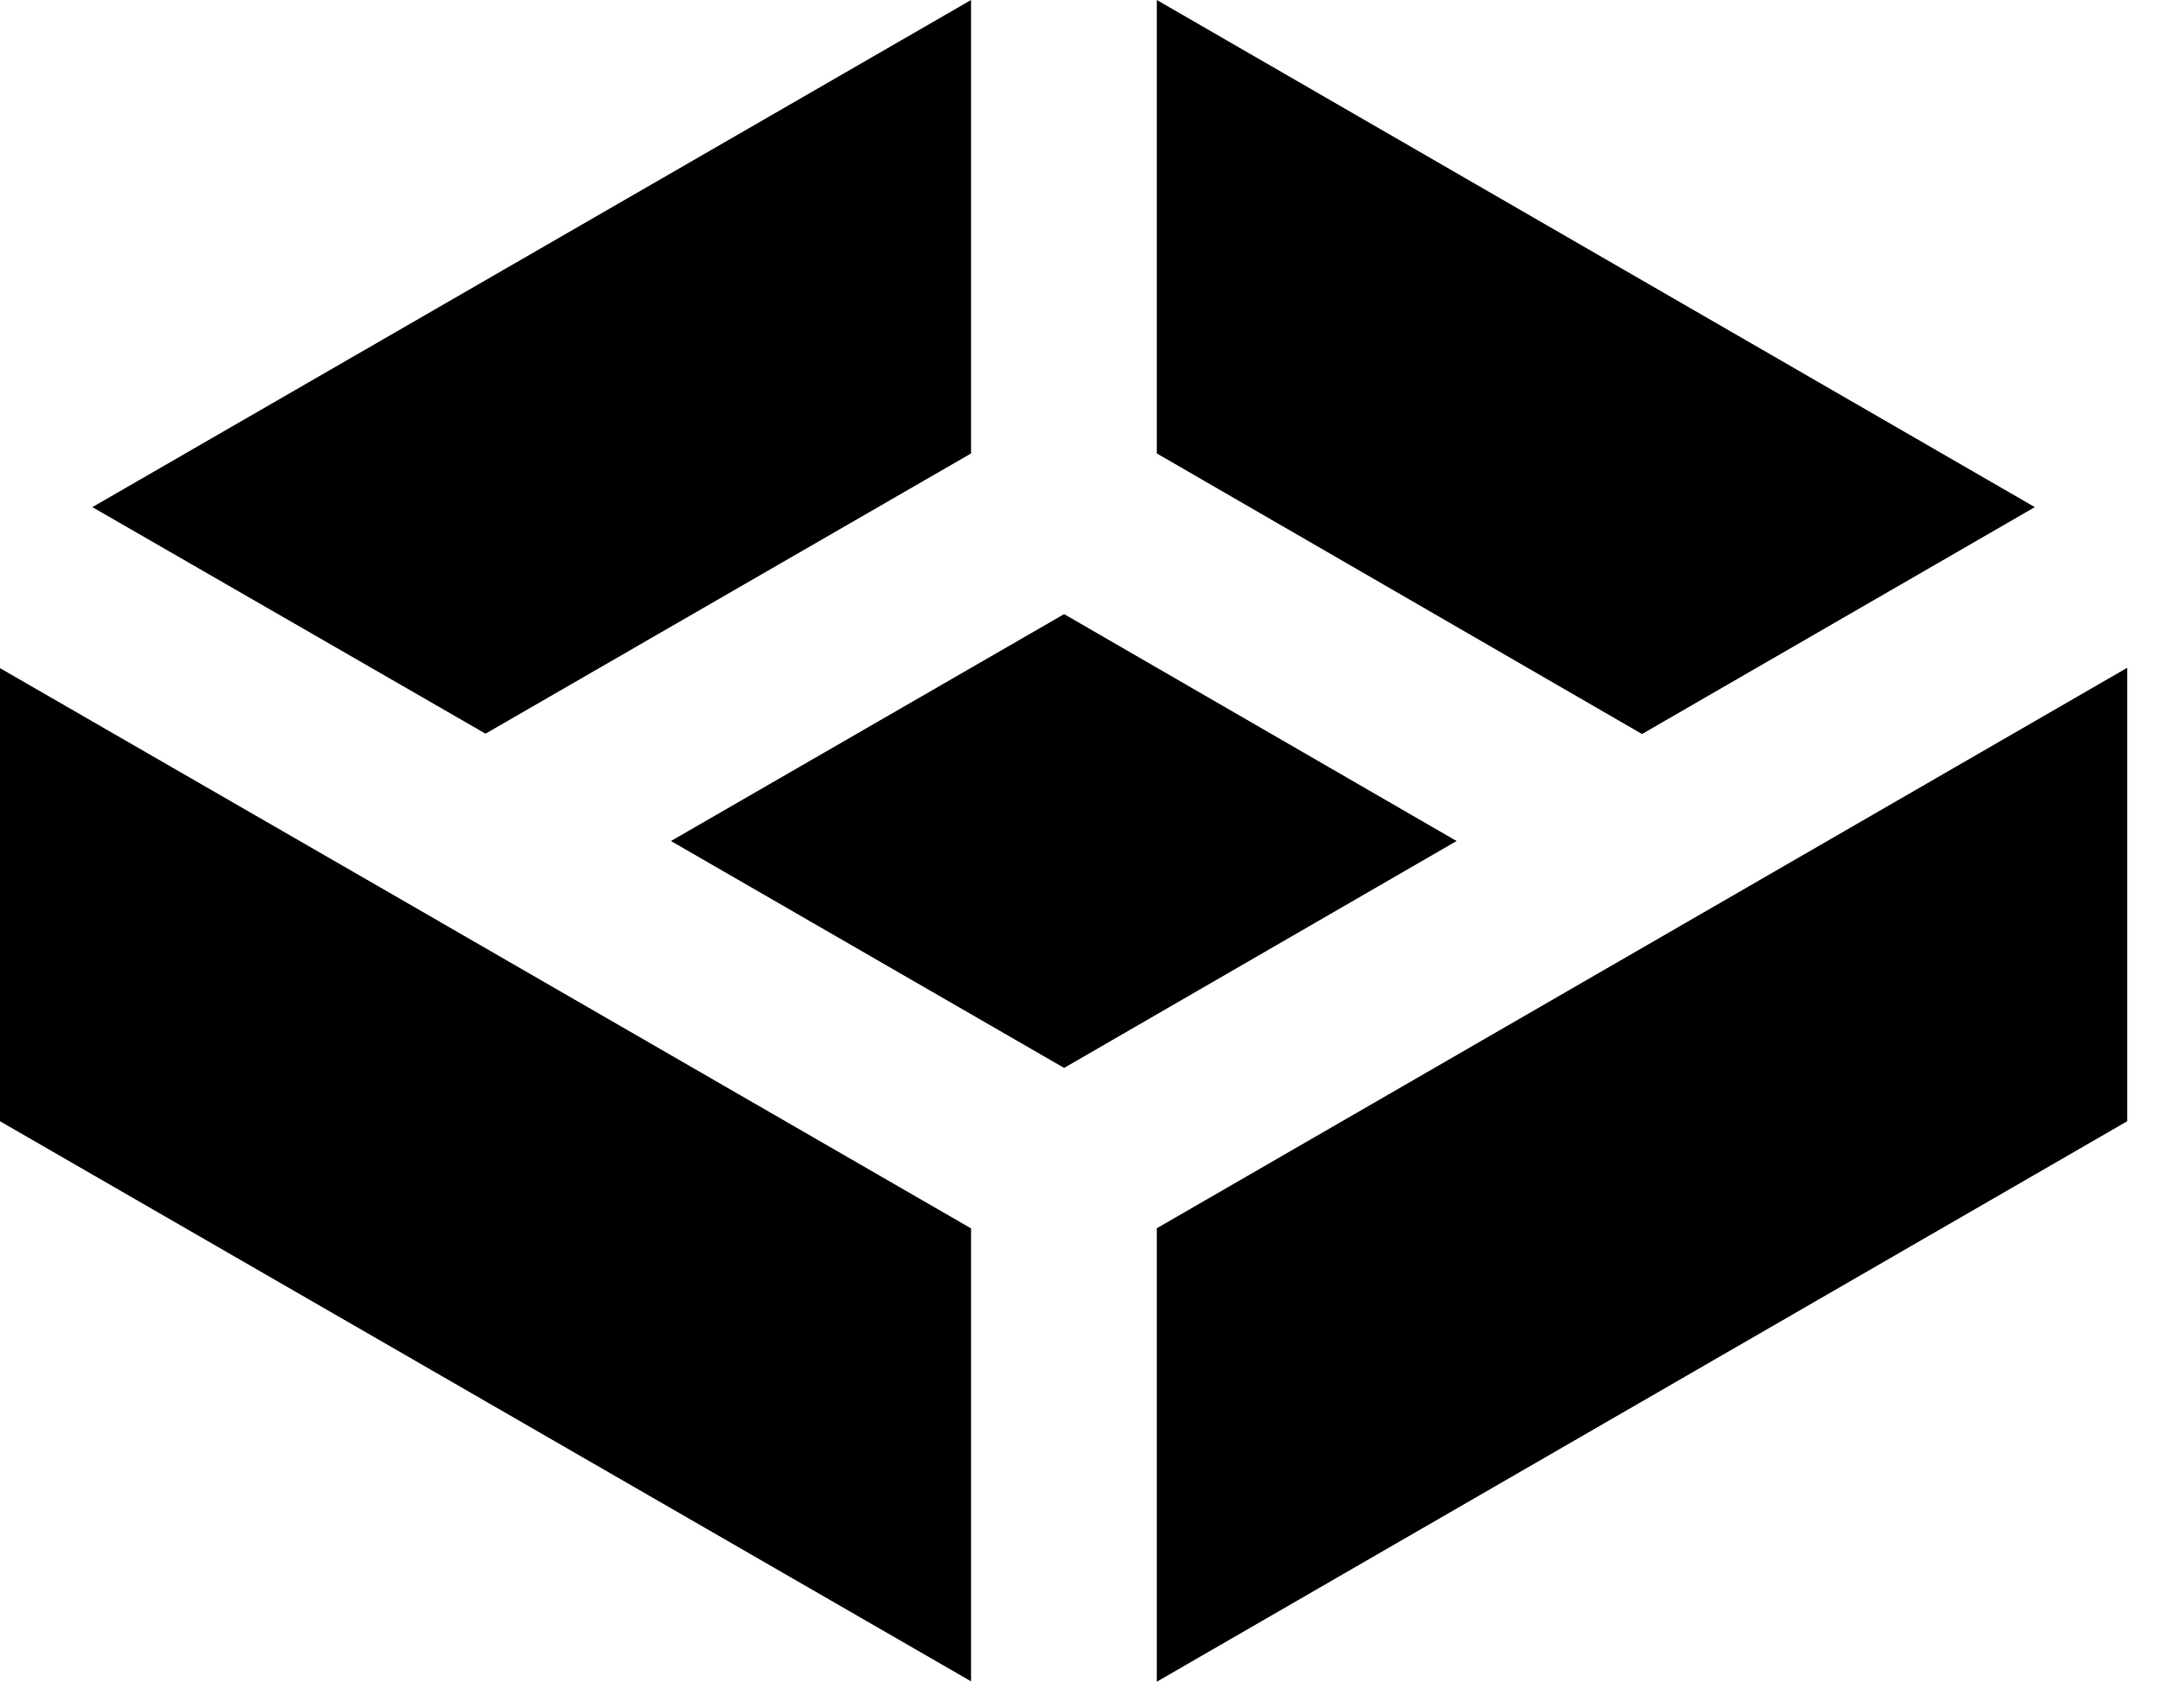
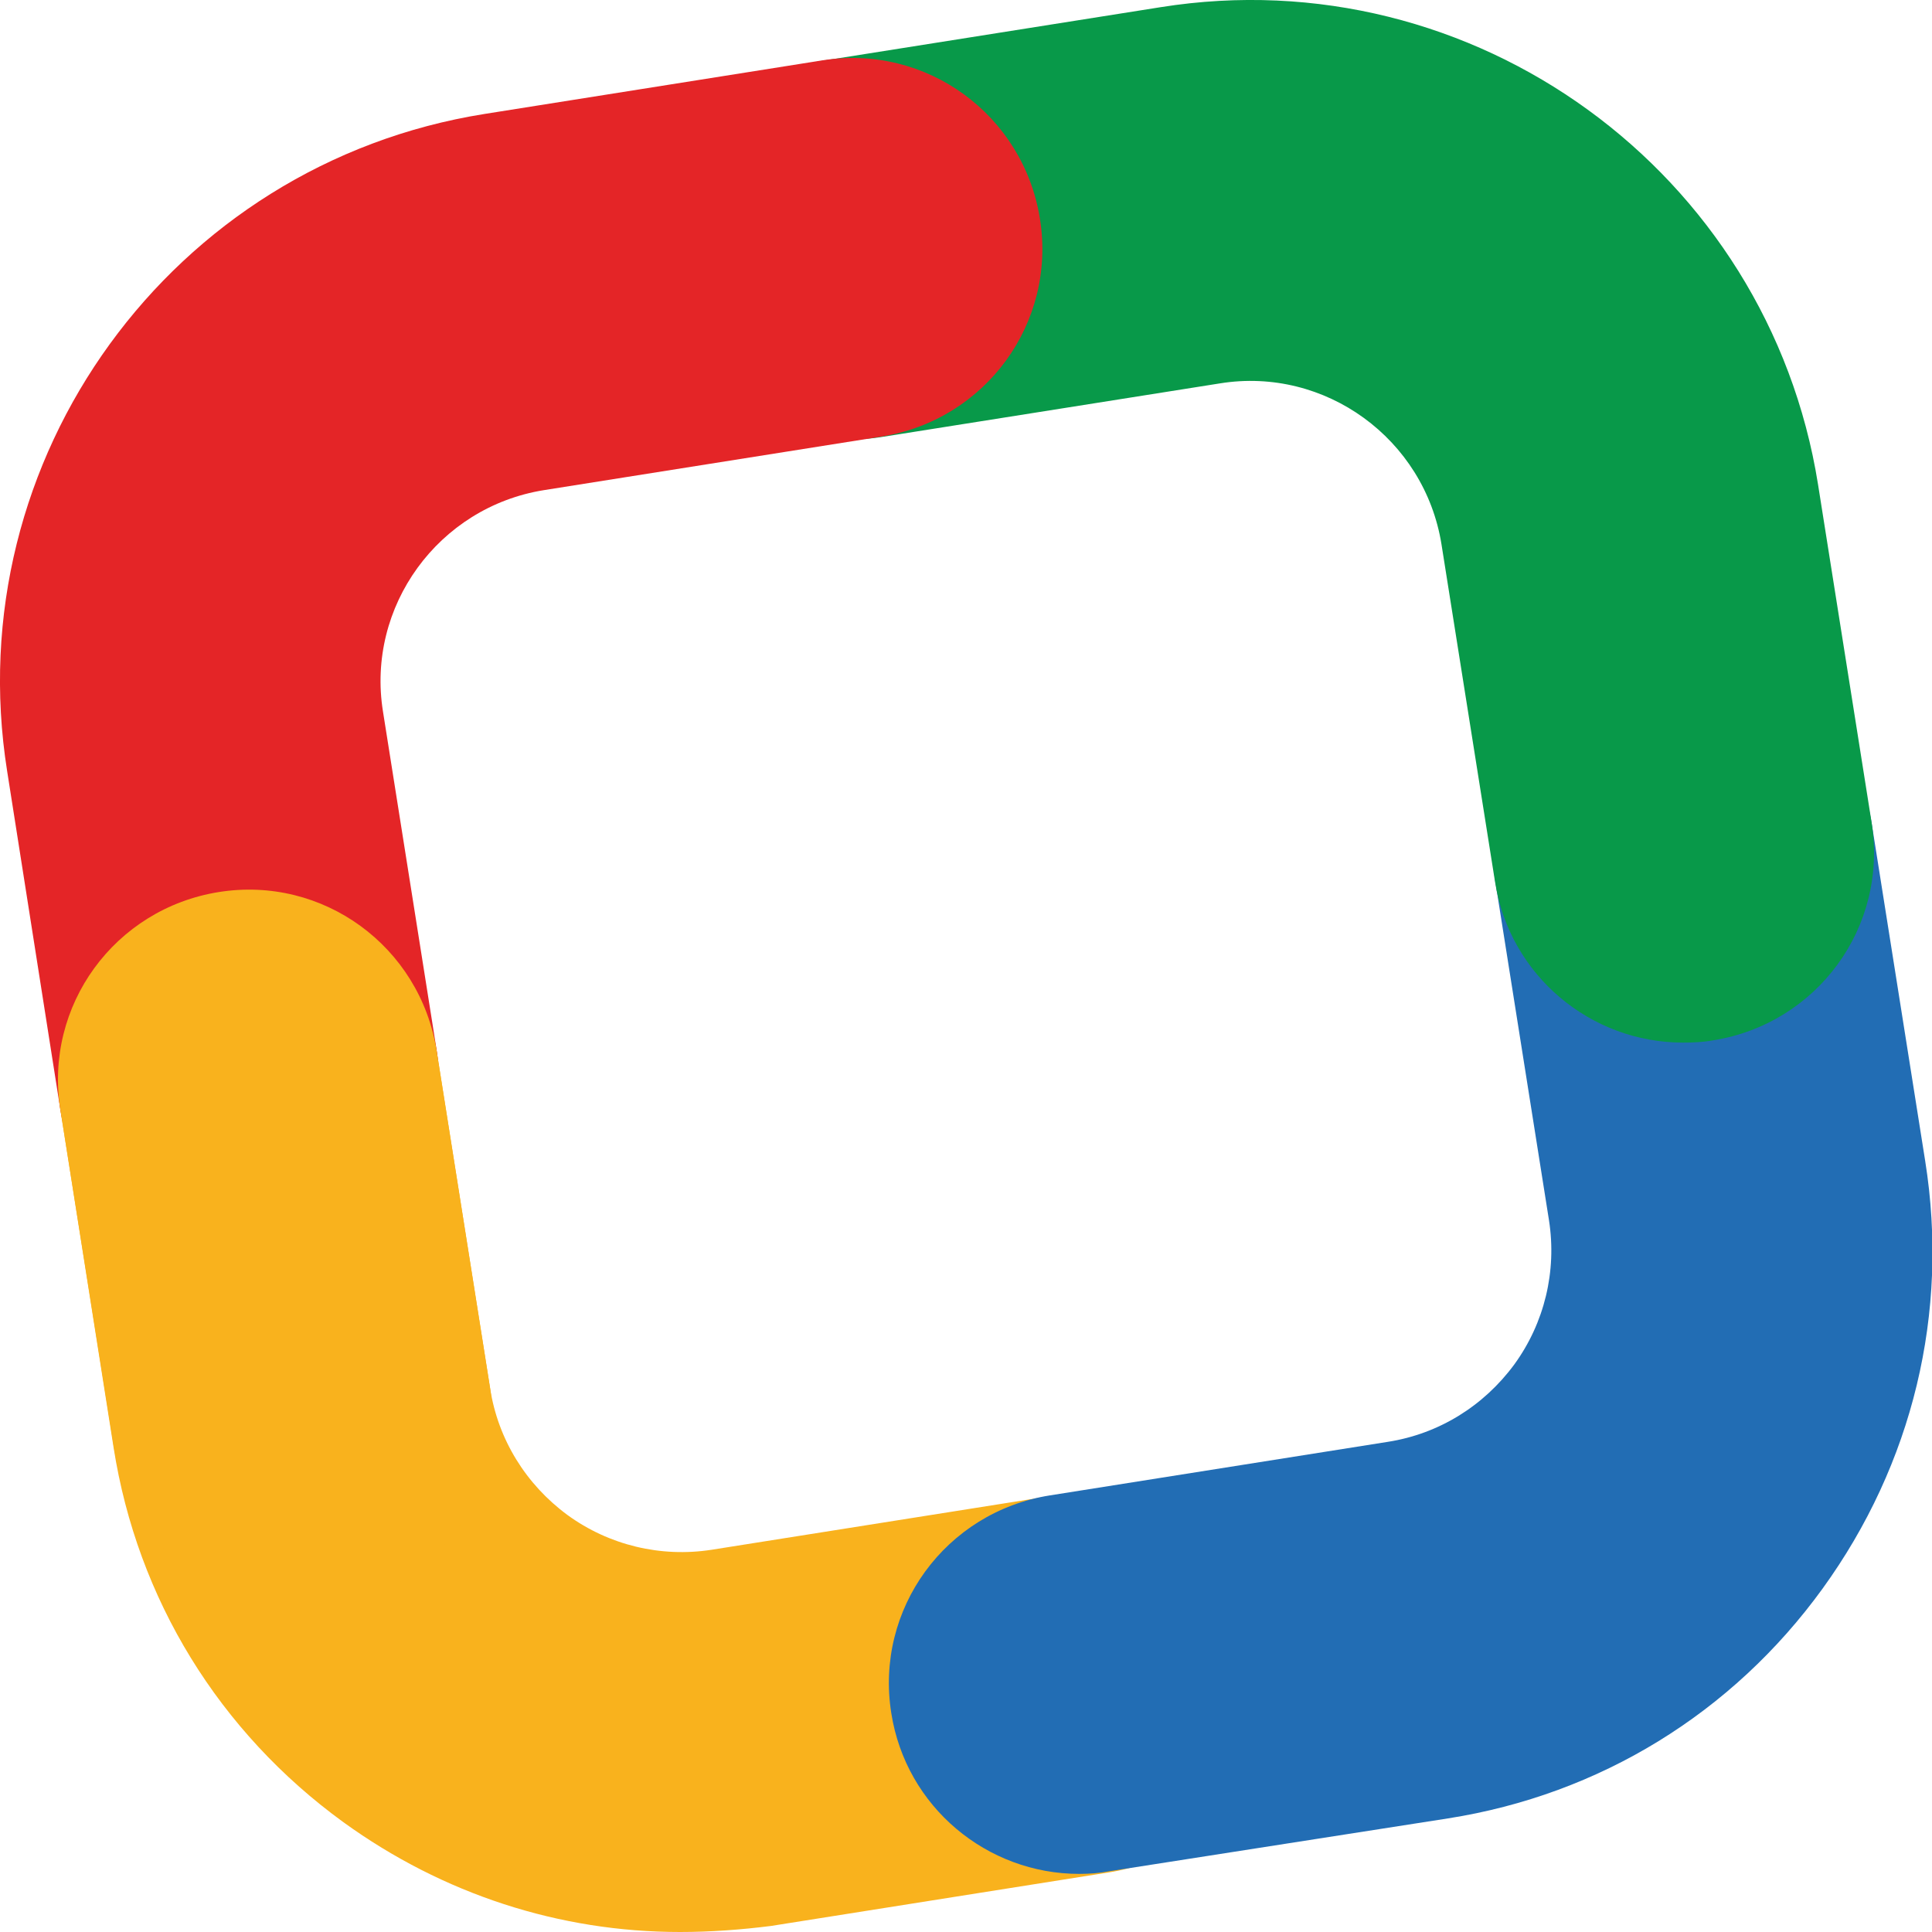
- <svg xmlns="http://www.w3.org/2000/svg" viewBox="0 0 62 49">
-   <path d="m61.03 19.16v13.01l-27.84 16.08v-13.01zm-33.17 16.08v13l-27.86-16.07v-13l12.59 7.26s.03.02.05.03l15.23 8.79zm13.93-11.11-11.26 6.51-11.28-6.51 11.28-6.51zm16.59-9.58-11.27 6.51-13.92-8.05v-13.01zm-30.52-14.55v13.01l-13.93 8.04-11.28-6.5z" />
+ <svg xmlns="http://www.w3.org/2000/svg" version="1.1" id="Layer_1" x="0px" y="0px" viewBox="0 0 512 512" style="enable-background:new 0 0 512 512;" xml:space="preserve">
+   <style type="text/css">
+ 	.st0{fill:#F9B21D;}
+ 	.st1{fill:#226DB4;}
+ 	.st2{fill:#089949;}
+ 	.st3{fill:#E42527;}
+ </style>
+   <g>
+     <g>
+       <g>
+         <path class="st0" d="M180.2,512c-31.9,0-62.8-10-89.2-29.1c-32.9-23.9-54.6-59.1-60.9-99.3l-14.1-89.5     c-4.4-27.6,14.4-53.3,42-57.7s53.3,14.4,57.7,42l14.2,89.6c2.1,13.5,9.5,25.4,20.5,33.5c11,8,24.7,11.3,38.2,9.2l89.6-14.2     c27.6-4.4,53.3,14.4,57.7,42c4.4,27.6-14.4,53.3-42,57.7l-89.6,14.2C196.4,511.4,188.3,512,180.2,512z" />
+       </g>
+       <g>
+         <path class="st1" d="M286,496.6c-24.4,0-45.9-17.7-49.8-42.6c-4.4-27.6,14.4-53.3,42-57.7l89.6-14.2c13.5-2.1,25.4-9.5,33.5-20.5     c8-11,11.3-24.7,9.2-38.2l-14.2-89.6c-4.4-27.6,14.4-53.3,42-57.7c27.6-4.4,53.3,14.4,57.7,42l14.2,89.6     c6.4,40.2-3.3,80.3-27.2,113.3s-59.1,54.6-99.3,60.9L294,495.9C291.4,496.4,288.7,496.6,286,496.6z" />
+       </g>
+       <g>
+         <path class="st2" d="M446,276.3c-24.4,0-45.9-17.7-49.8-42.6l-14.2-89.5c-4.5-27.9-30.8-47.1-58.7-42.6l-89.6,14.2     c-27.6,4.4-53.3-14.4-57.7-42c-4.4-27.6,14.4-53.3,42-57.7l89.6-14.2c82.9-13.2,161,43.6,174.2,126.5l14.2,89.6     c4.4,27.6-14.4,53.3-42,57.7C451.3,276.2,448.6,276.3,446,276.3z" />
+       </g>
+       <g>
+         <path class="st3" d="M65.8,336.6c-24.4,0-45.9-17.7-49.8-42.5L1.9,204.4c-13.2-82.9,43.6-161,126.5-174.2l89.5-14.2     c27.6-4.4,53.3,14.4,57.7,42c4.4,27.6-14.4,53.3-42,57.7l-89.5,14.2c-27.9,4.5-47.1,30.8-42.6,58.7l14.2,89.6     c4.4,27.6-14.4,53.3-42,57.7C71.1,336.3,68.4,336.6,65.8,336.6z" />
+       </g>
+       <g>
+         <path class="st0" d="M80,426.2c-24.4,0-45.9-17.7-49.8-42.6l-14.2-89.5c-4.4-27.6,14.4-53.3,42-57.7s53.3,14.4,57.7,42l14.2,89.6     c4.4,27.6-14.4,53.3-42,57.7C85.3,426,82.7,426.2,80,426.2z" />
+       </g>
+     </g>
+   </g>
</svg>
